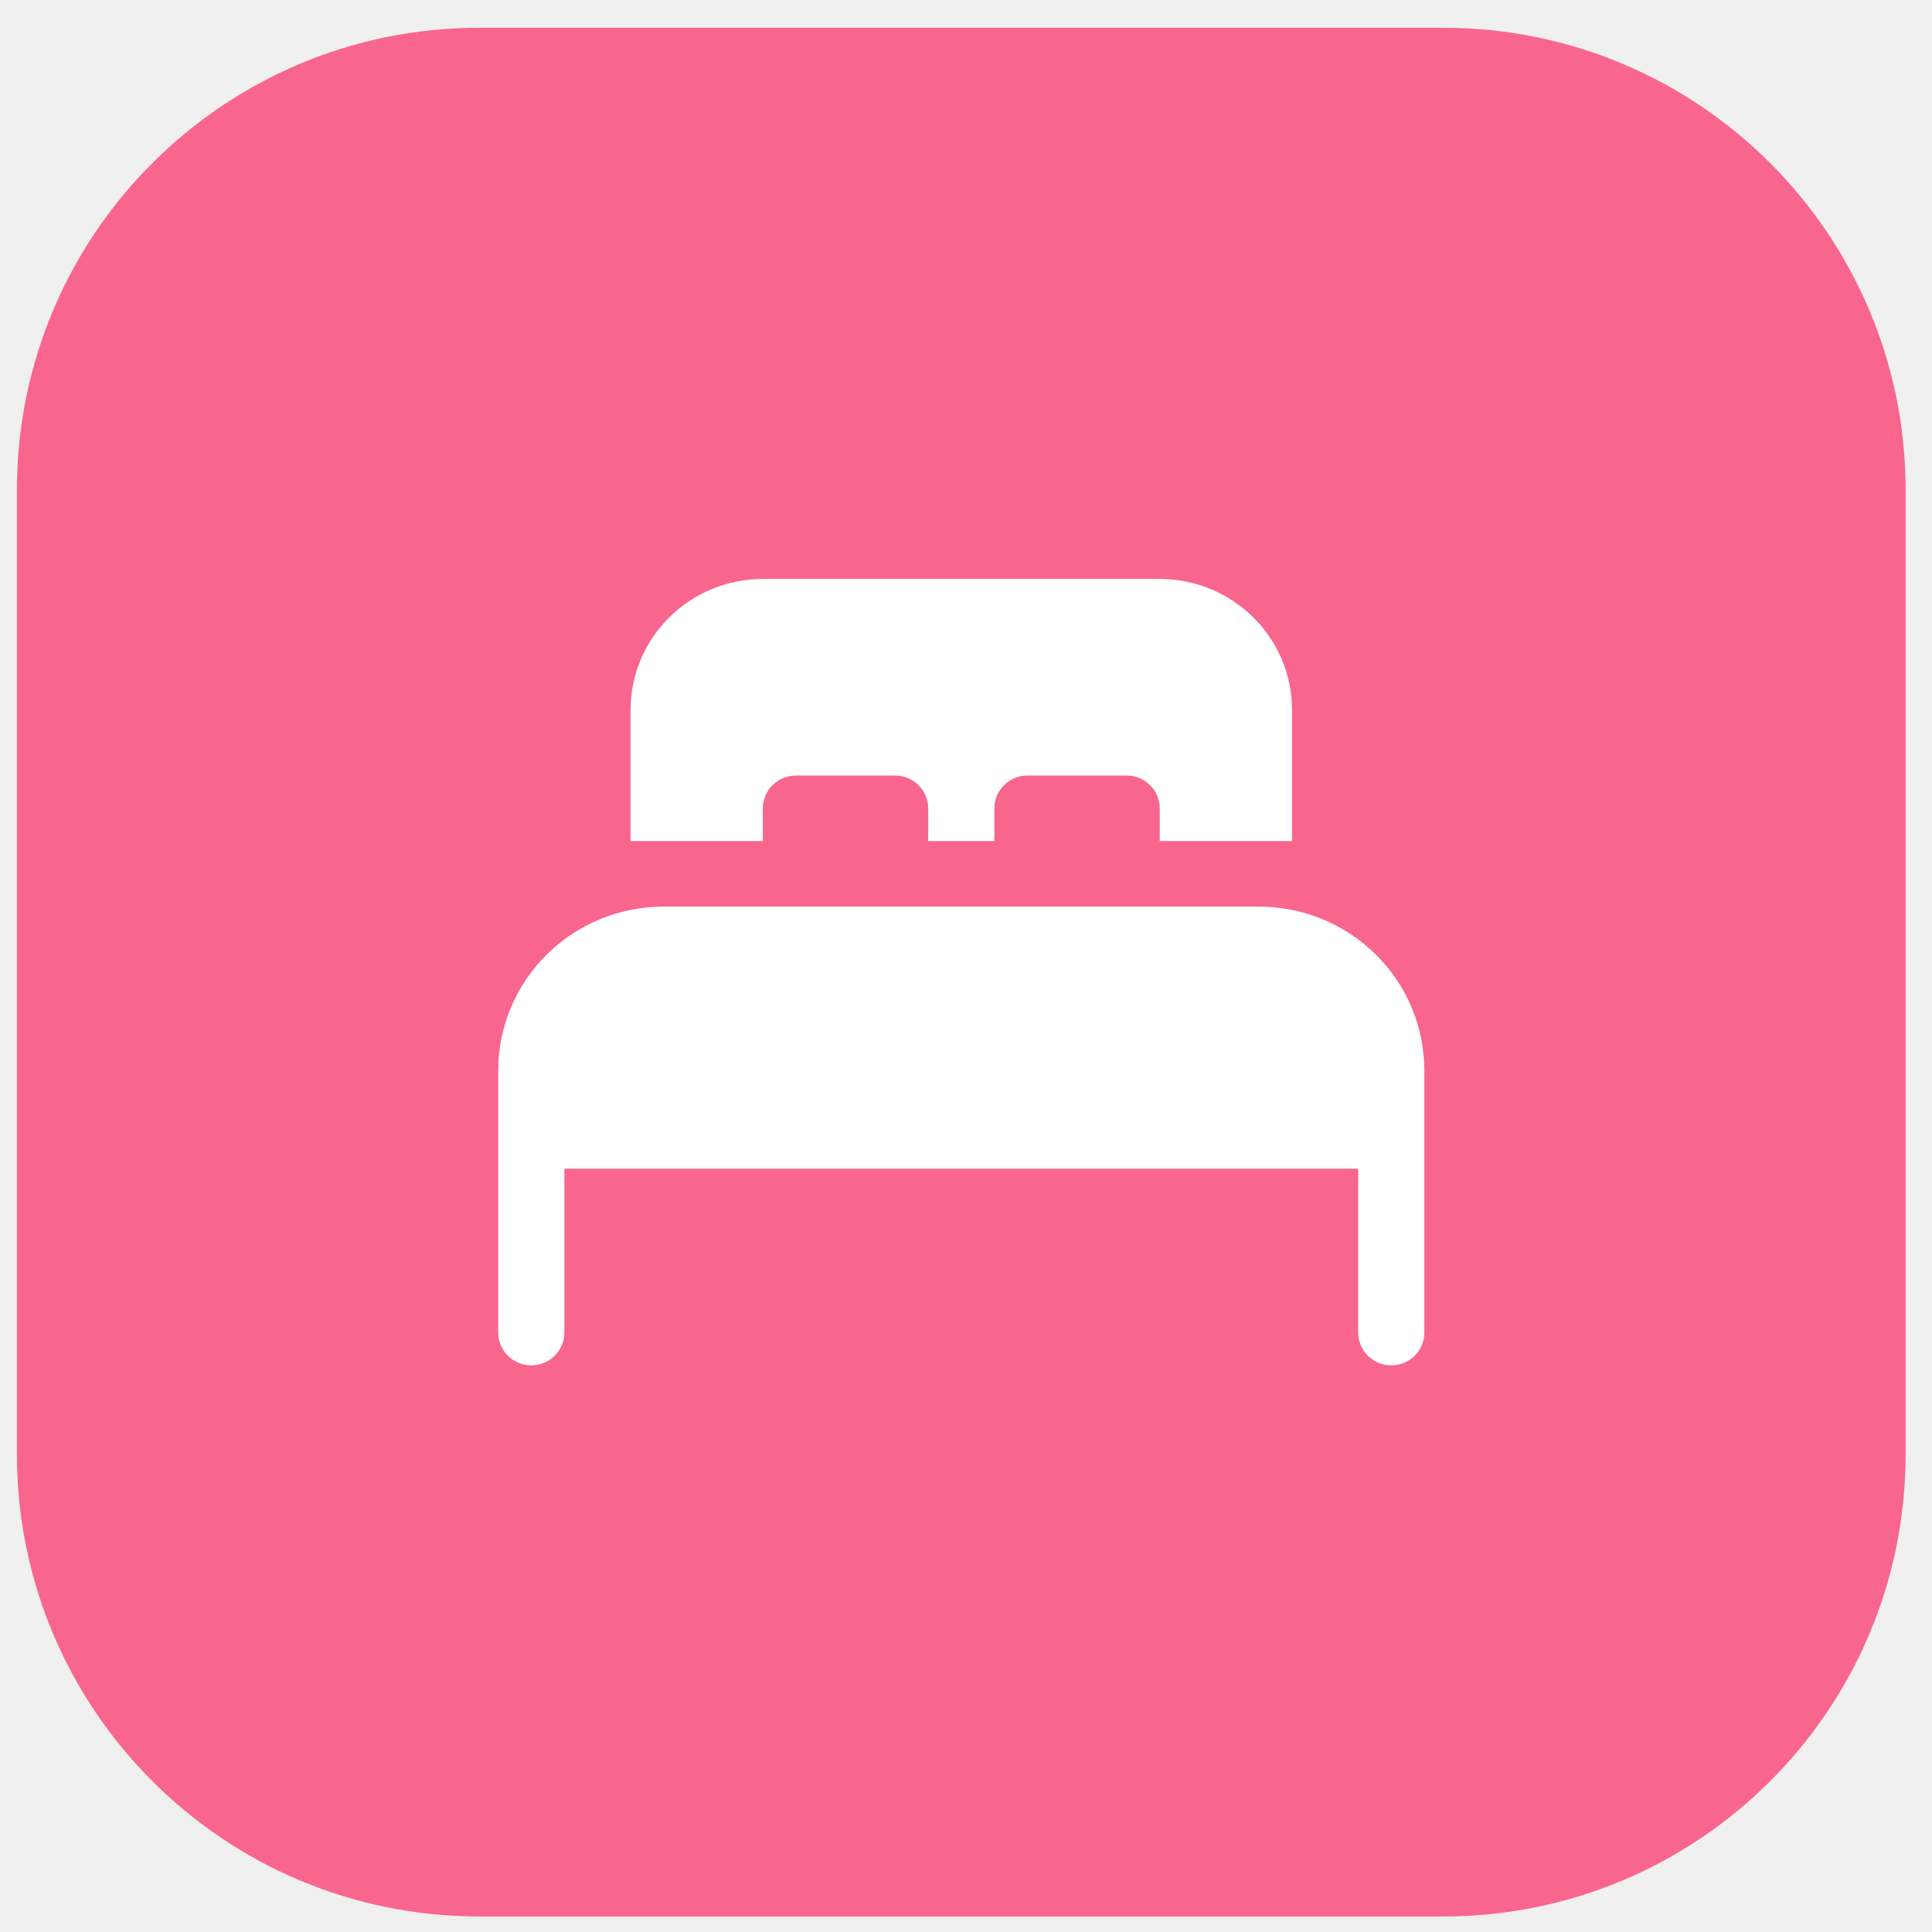
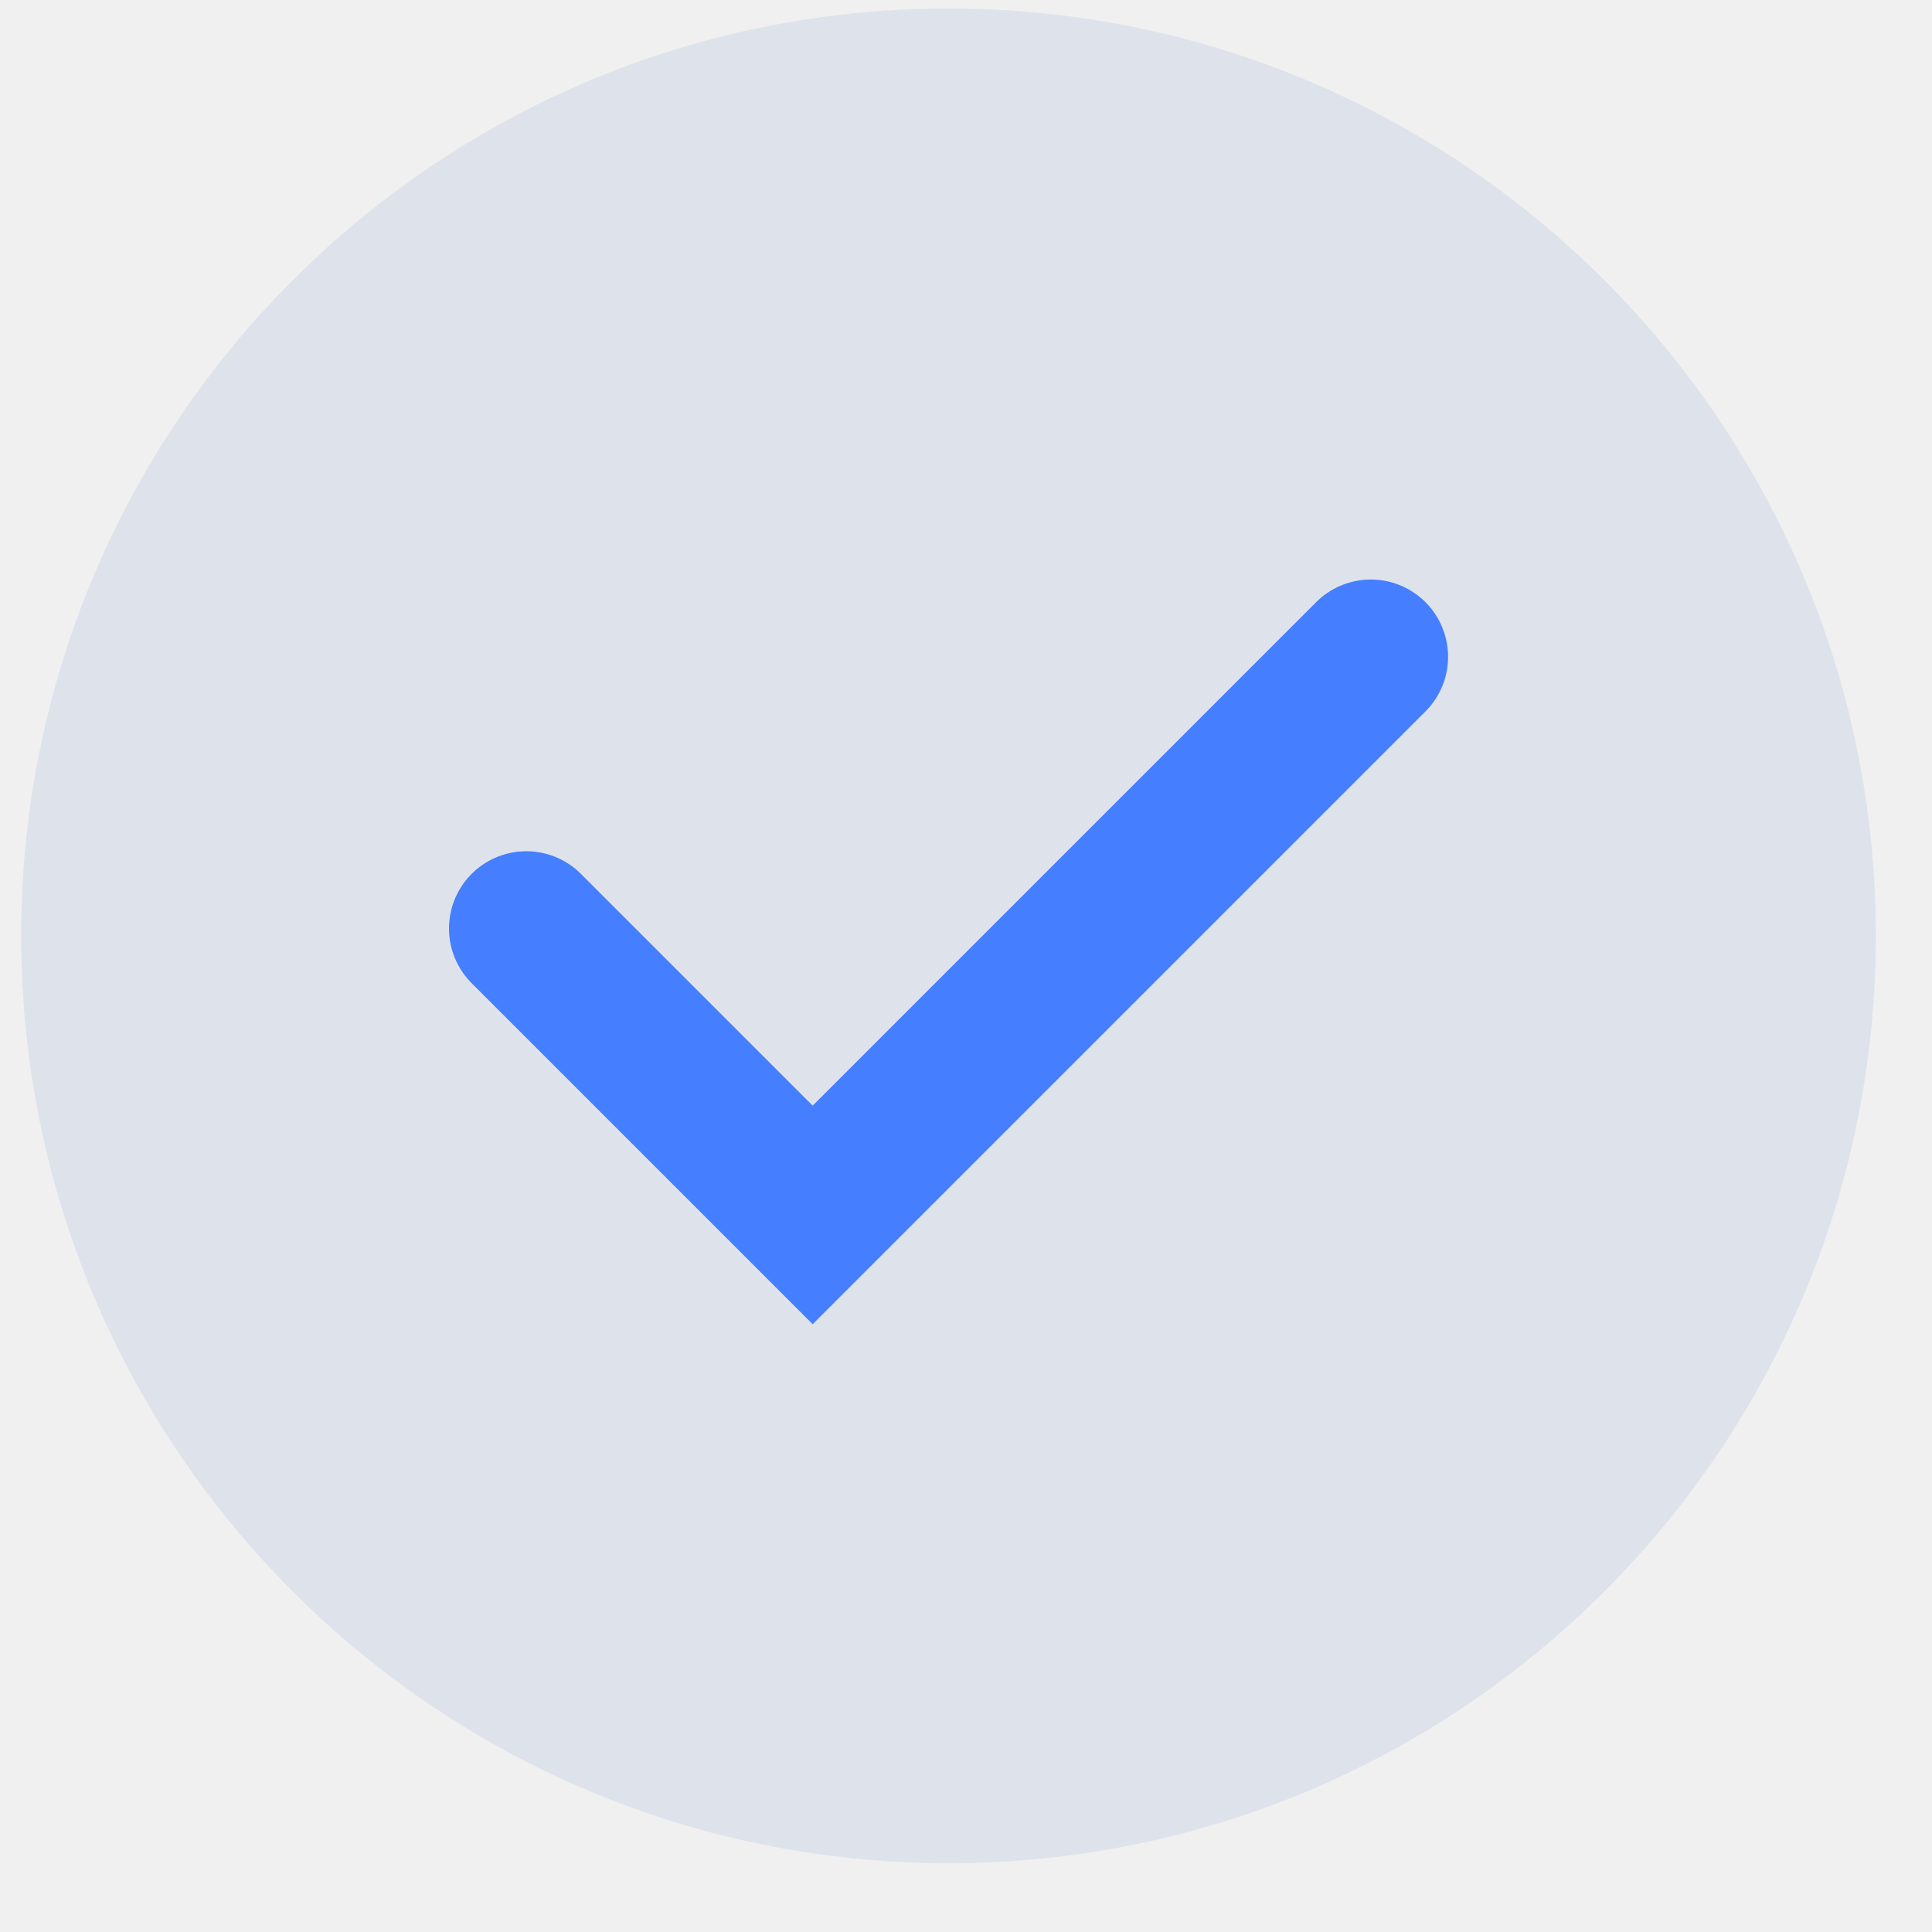
- <svg xmlns="http://www.w3.org/2000/svg" width="50" height="50" viewBox="0 0 50 50" fill="none">
-   <rect x="0.438" y="0.719" width="48.879" height="48.879" rx="11.961" fill="#F9668D" />
-   <path d="M24.022 21.767H25.734V20.919C25.734 20.694 25.824 20.479 25.985 20.32C26.145 20.16 26.363 20.071 26.59 20.071H29.158C29.385 20.071 29.603 20.16 29.763 20.32C29.924 20.479 30.014 20.694 30.014 20.919V21.767H33.438V18.375C33.438 17.476 33.078 16.613 32.435 15.977C31.793 15.341 30.922 14.983 30.014 14.983H19.742C18.834 14.983 17.963 15.341 17.321 15.977C16.679 16.613 16.318 17.476 16.318 18.375V21.767H19.742V20.919C19.742 20.694 19.832 20.479 19.993 20.32C20.153 20.16 20.371 20.071 20.598 20.071H23.166C23.393 20.071 23.611 20.16 23.771 20.32C23.932 20.479 24.022 20.694 24.022 20.919V21.767Z" fill="white" />
-   <path d="M17.174 23.463C16.039 23.463 14.95 23.91 14.148 24.705C13.345 25.5 12.894 26.579 12.894 27.703V34.487C12.894 34.712 12.984 34.928 13.145 35.087C13.305 35.246 13.523 35.335 13.75 35.335C13.977 35.335 14.195 35.246 14.355 35.087C14.516 34.928 14.606 34.712 14.606 34.487V30.247H35.15V34.487C35.15 34.712 35.24 34.928 35.4 35.087C35.561 35.246 35.779 35.335 36.006 35.335C36.233 35.335 36.45 35.246 36.611 35.087C36.771 34.928 36.862 34.712 36.862 34.487V27.703C36.862 26.579 36.411 25.5 35.608 24.705C34.805 23.91 33.717 23.463 32.582 23.463H17.174Z" fill="white" />
+ <svg xmlns="http://www.w3.org/2000/svg" width="25" height="25" viewBox="0 0 25 25" fill="none">
+   <circle cx="12.274" cy="12.11" r="12" fill="#DEE3EB" />
+   <path d="M6.81 12.015L10.516 15.721L17.738 8.499" stroke="#457EFF" stroke-width="2" stroke-linecap="round" />
</svg>
